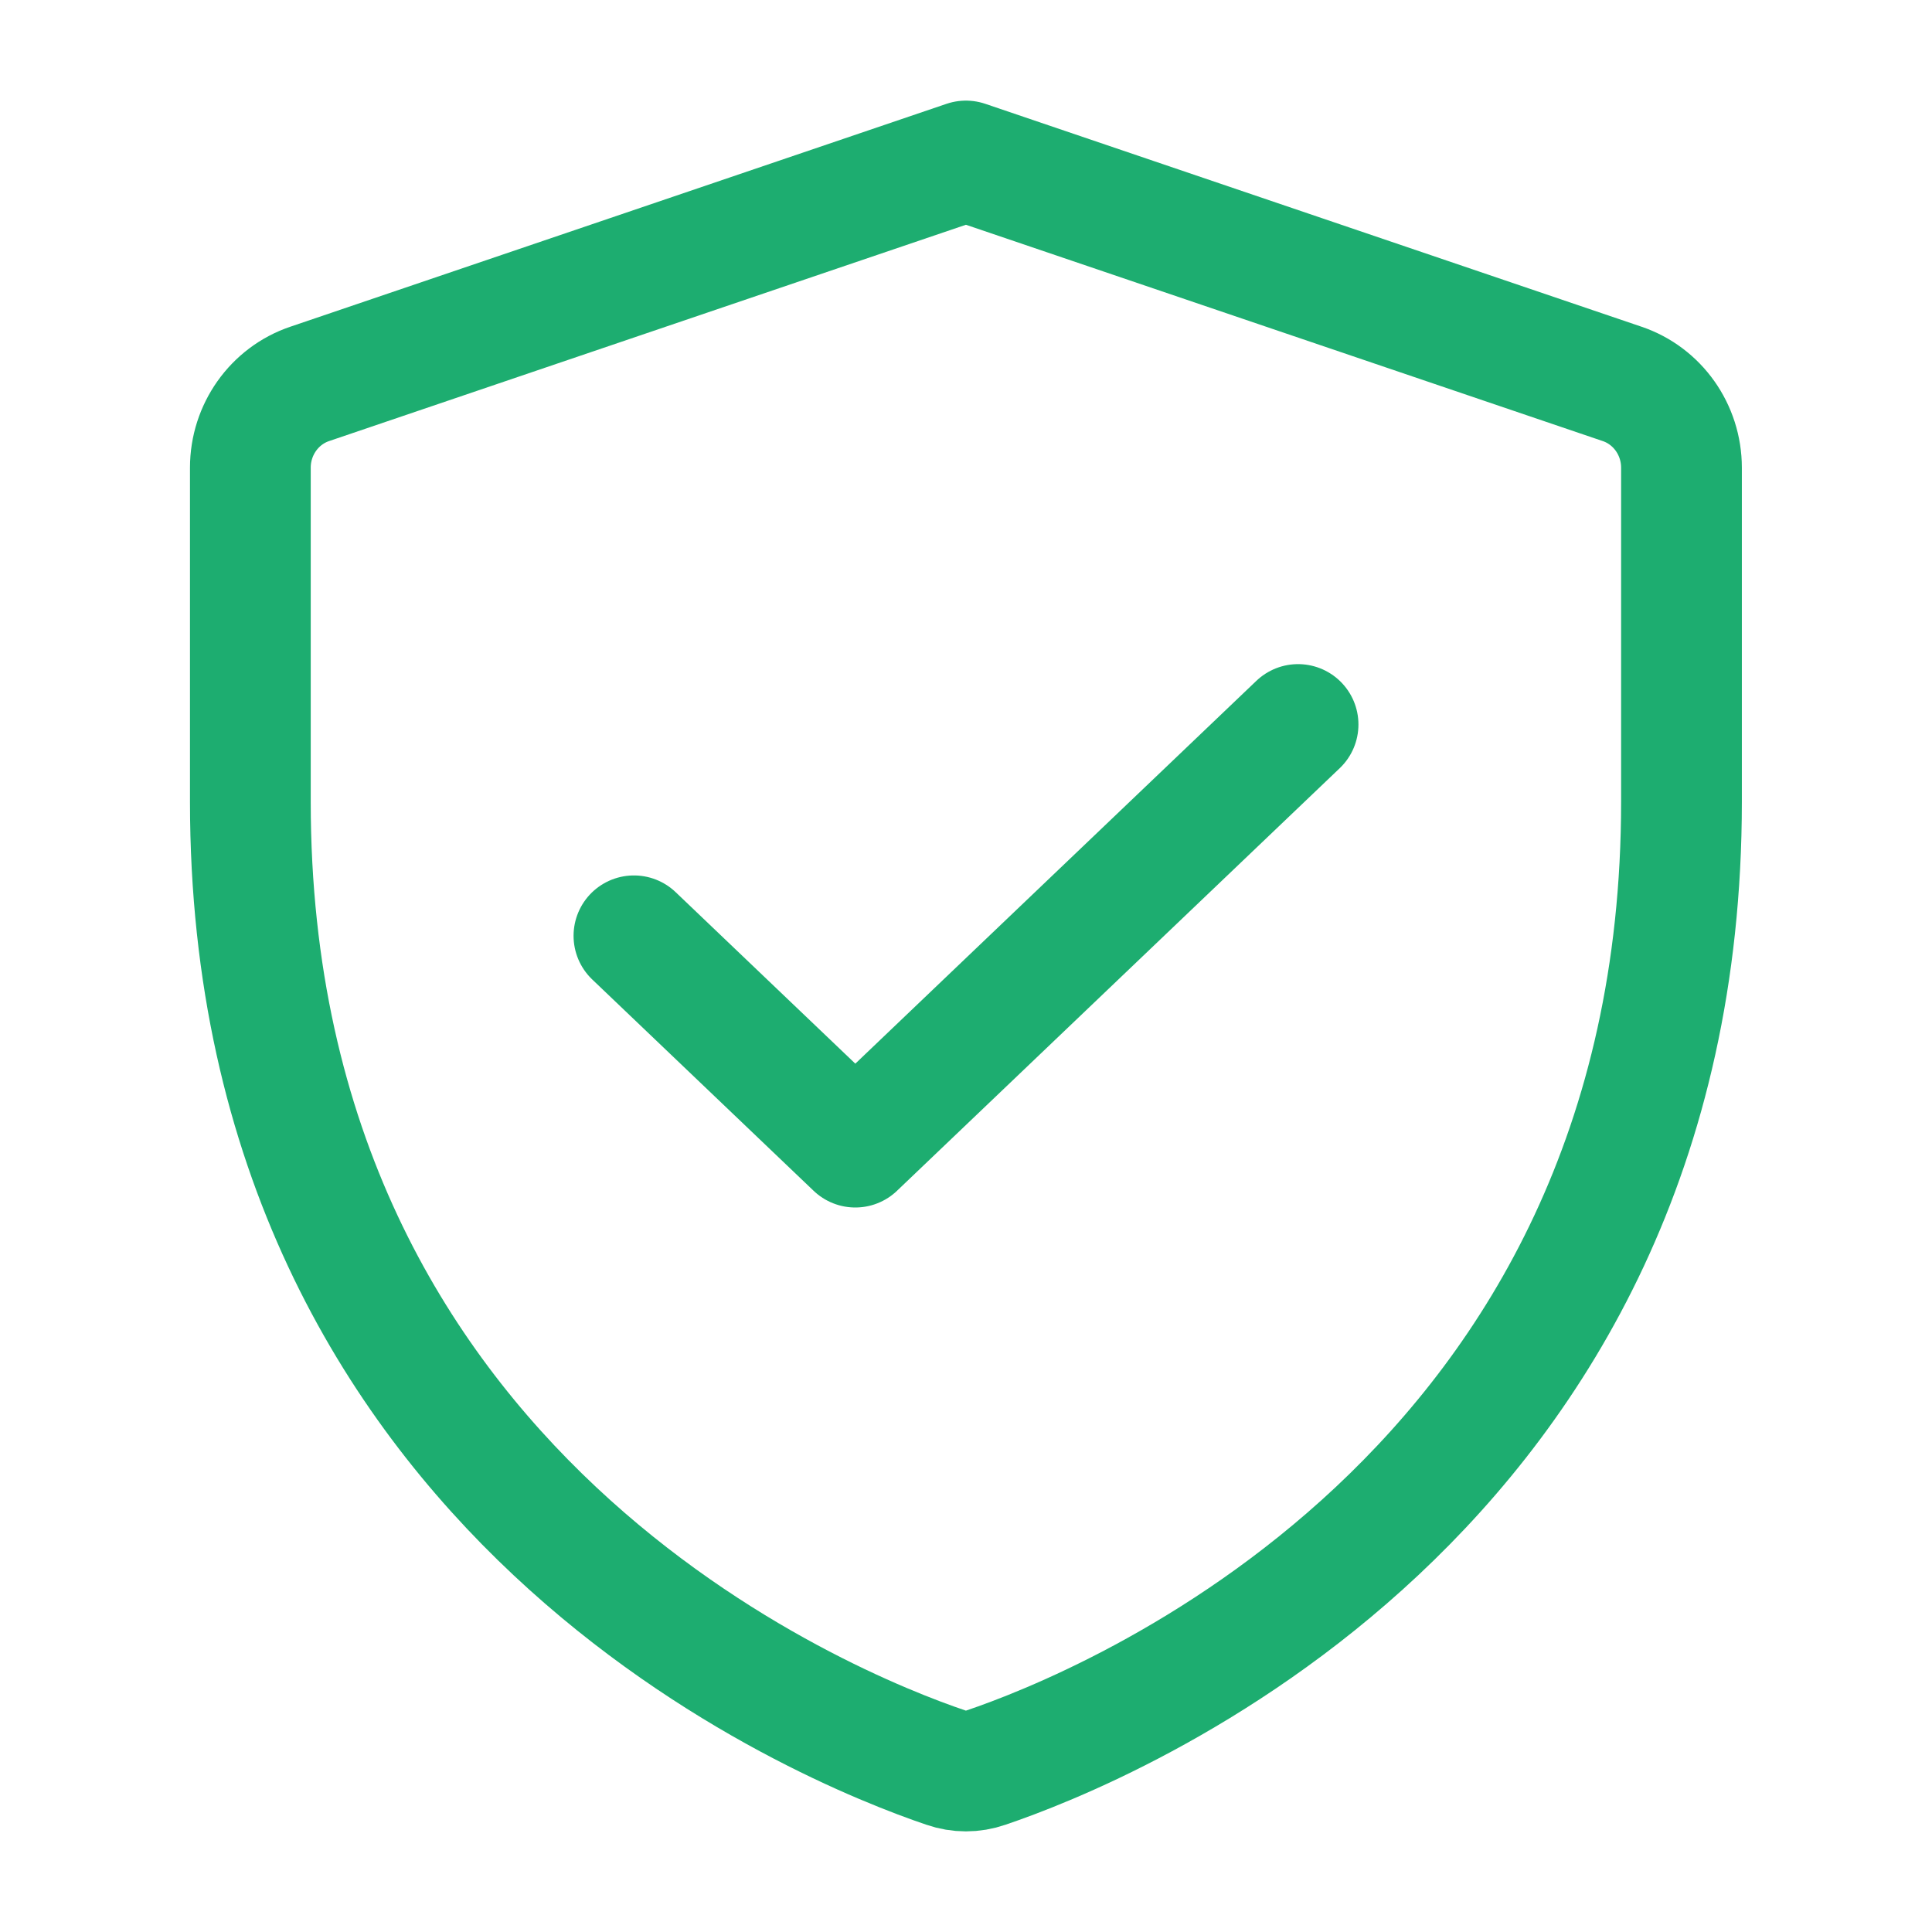
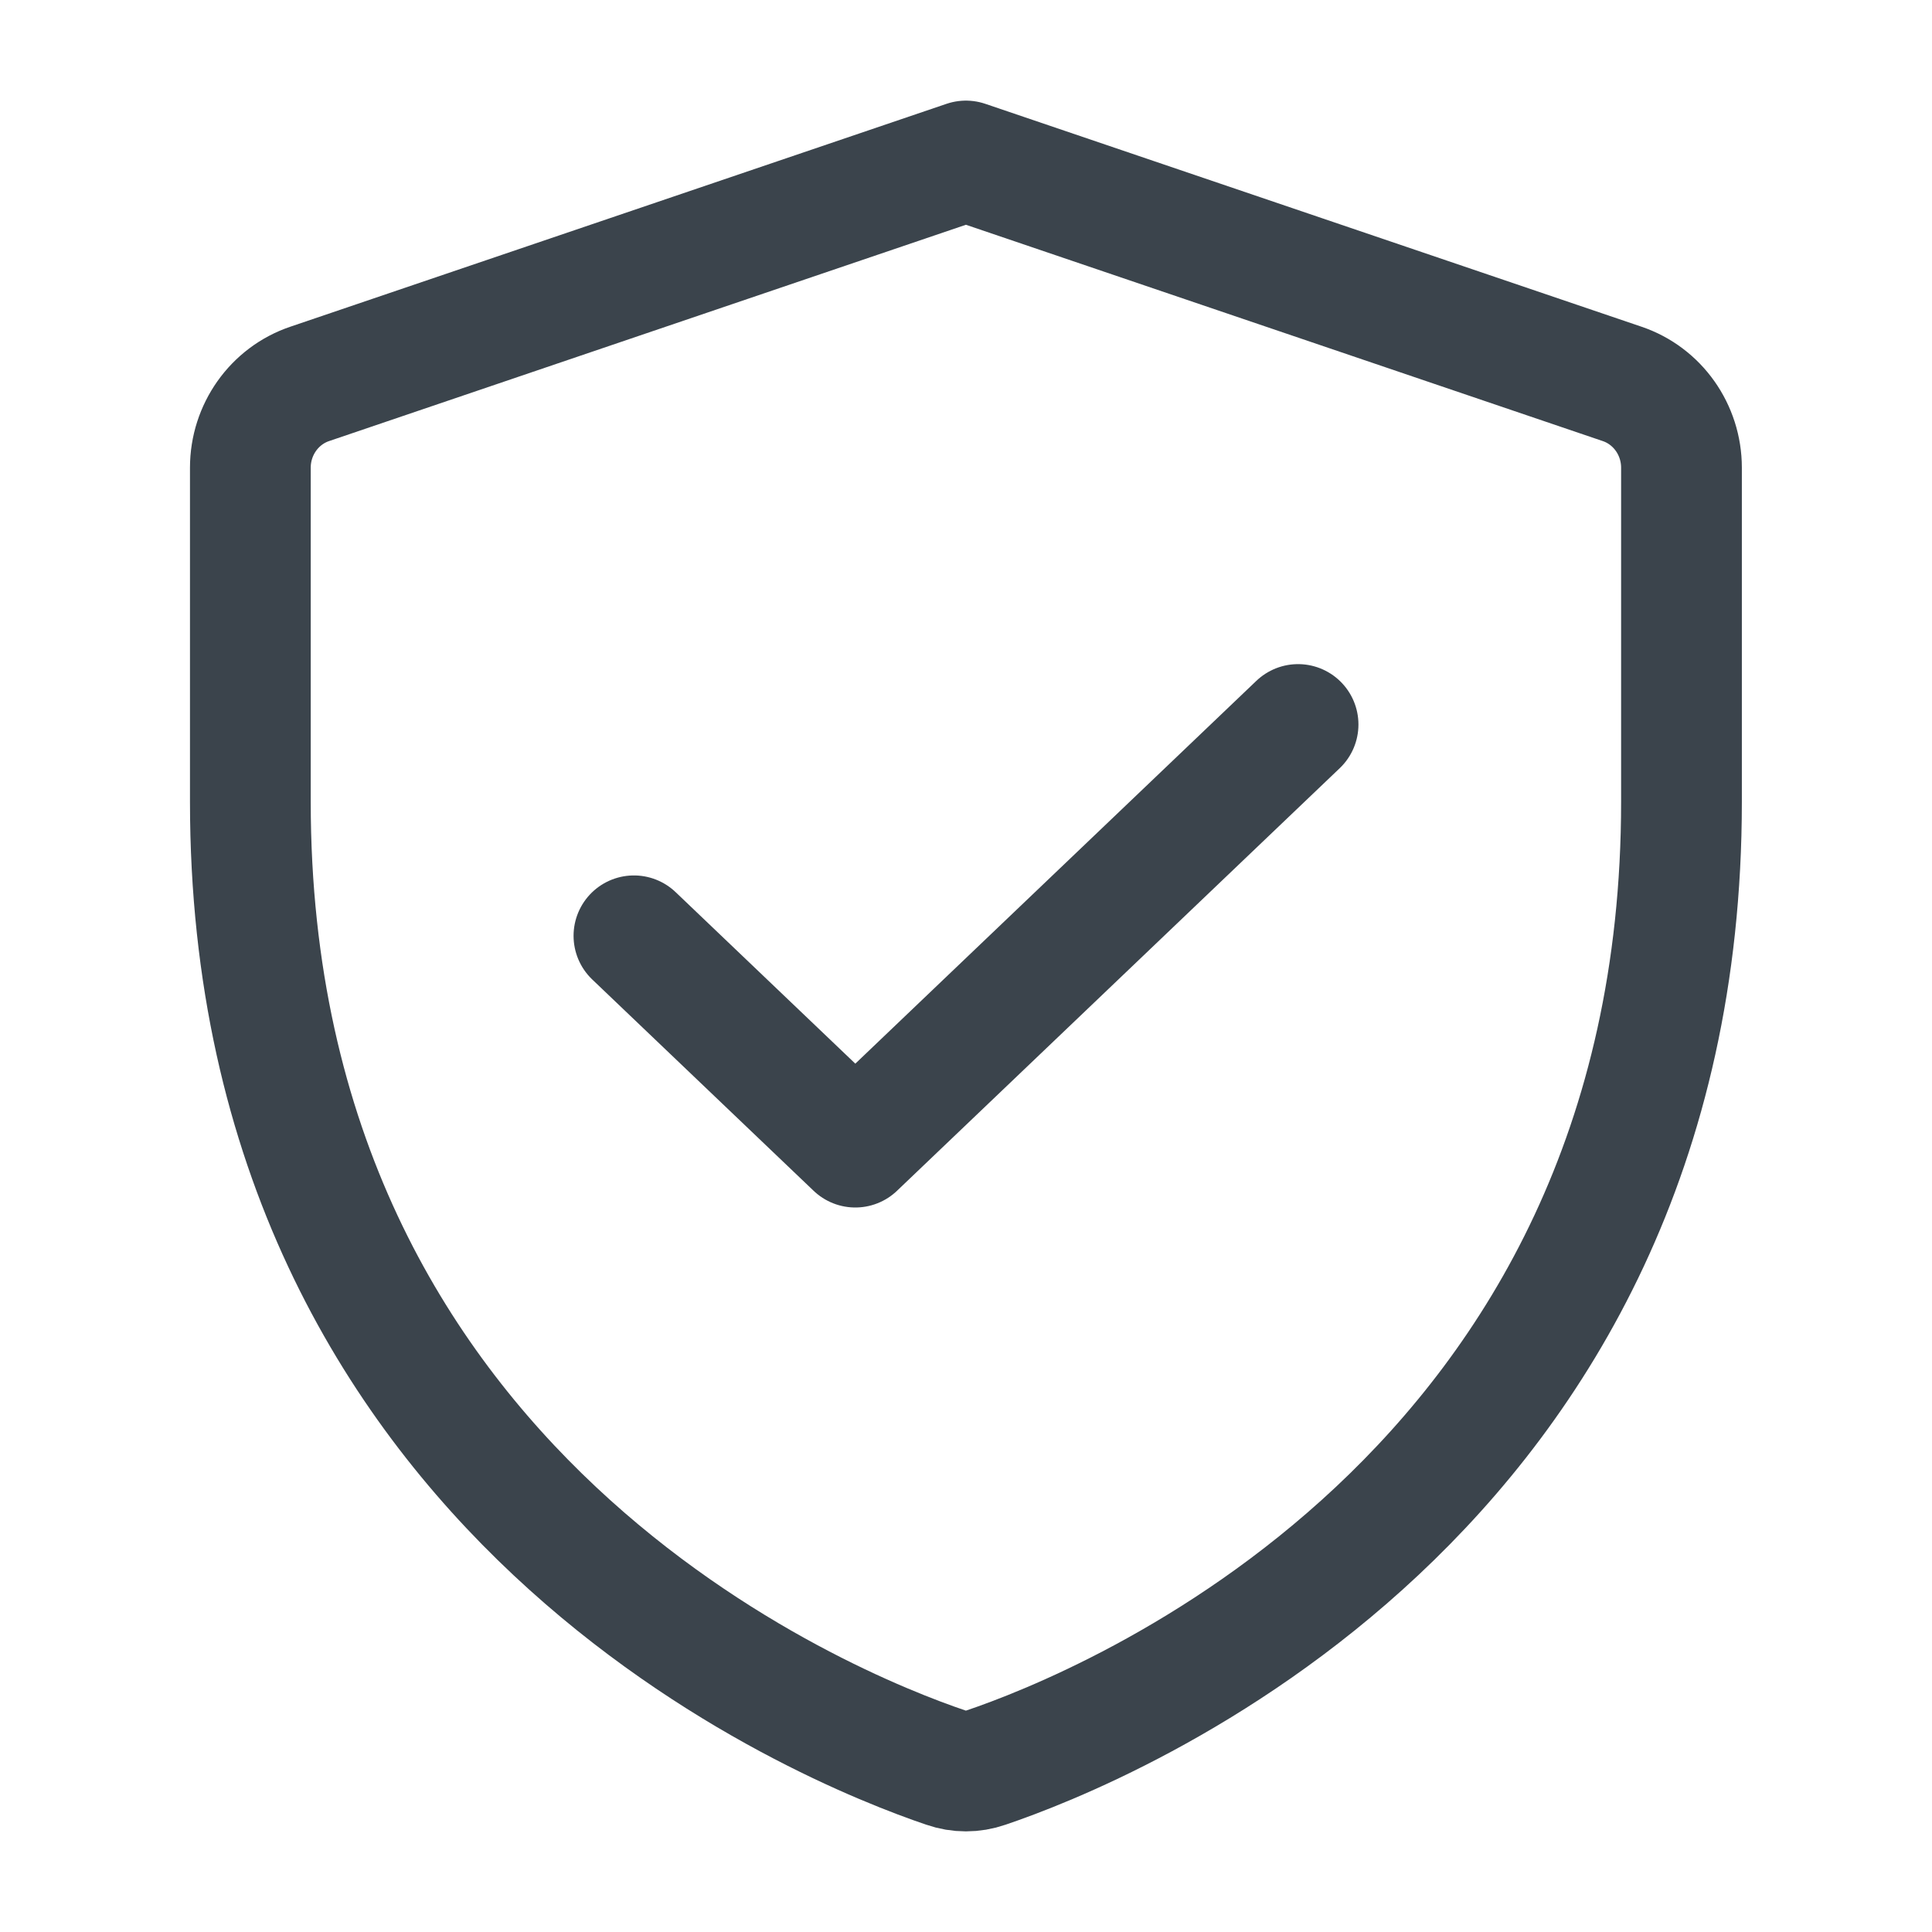
<svg xmlns="http://www.w3.org/2000/svg" width="24" height="24" viewBox="0 0 24 24" fill="none">
-   <g id="Icon/ic-shield-check">
-     <path id="Vector" d="M16.125 9L10.625 14.25L7.875 11.625M3.11 9.96V5.81C3.11 5.338 3.407 4.918 3.847 4.769L11.999 2L20.151 4.769C20.591 4.918 20.888 5.338 20.888 5.81V9.96C20.888 18.607 13.685 21.472 12.247 21.958C12.086 22.014 11.912 22.014 11.751 21.958C10.313 21.472 3.11 18.607 3.11 9.96Z" stroke="#1DAD70" stroke-width="1.5" stroke-linecap="round" stroke-linejoin="round" />
-   </g>
+   <path d="M16.125 9L10.625 14.25L7.875 11.625M3.11 9.96V5.81C3.11 5.338 3.407 4.918 3.847 4.769L11.999 2L20.151 4.769C20.591 4.918 20.888 5.338 20.888 5.81V9.96C20.888 18.607 13.685 21.472 12.247 21.958C12.086 22.014 11.911 22.014 11.751 21.958C10.312 21.472 3.11 18.607 3.11 9.96Z" stroke="#3B444C" stroke-width="1.5" stroke-linecap="round" stroke-linejoin="round" />
</svg>
